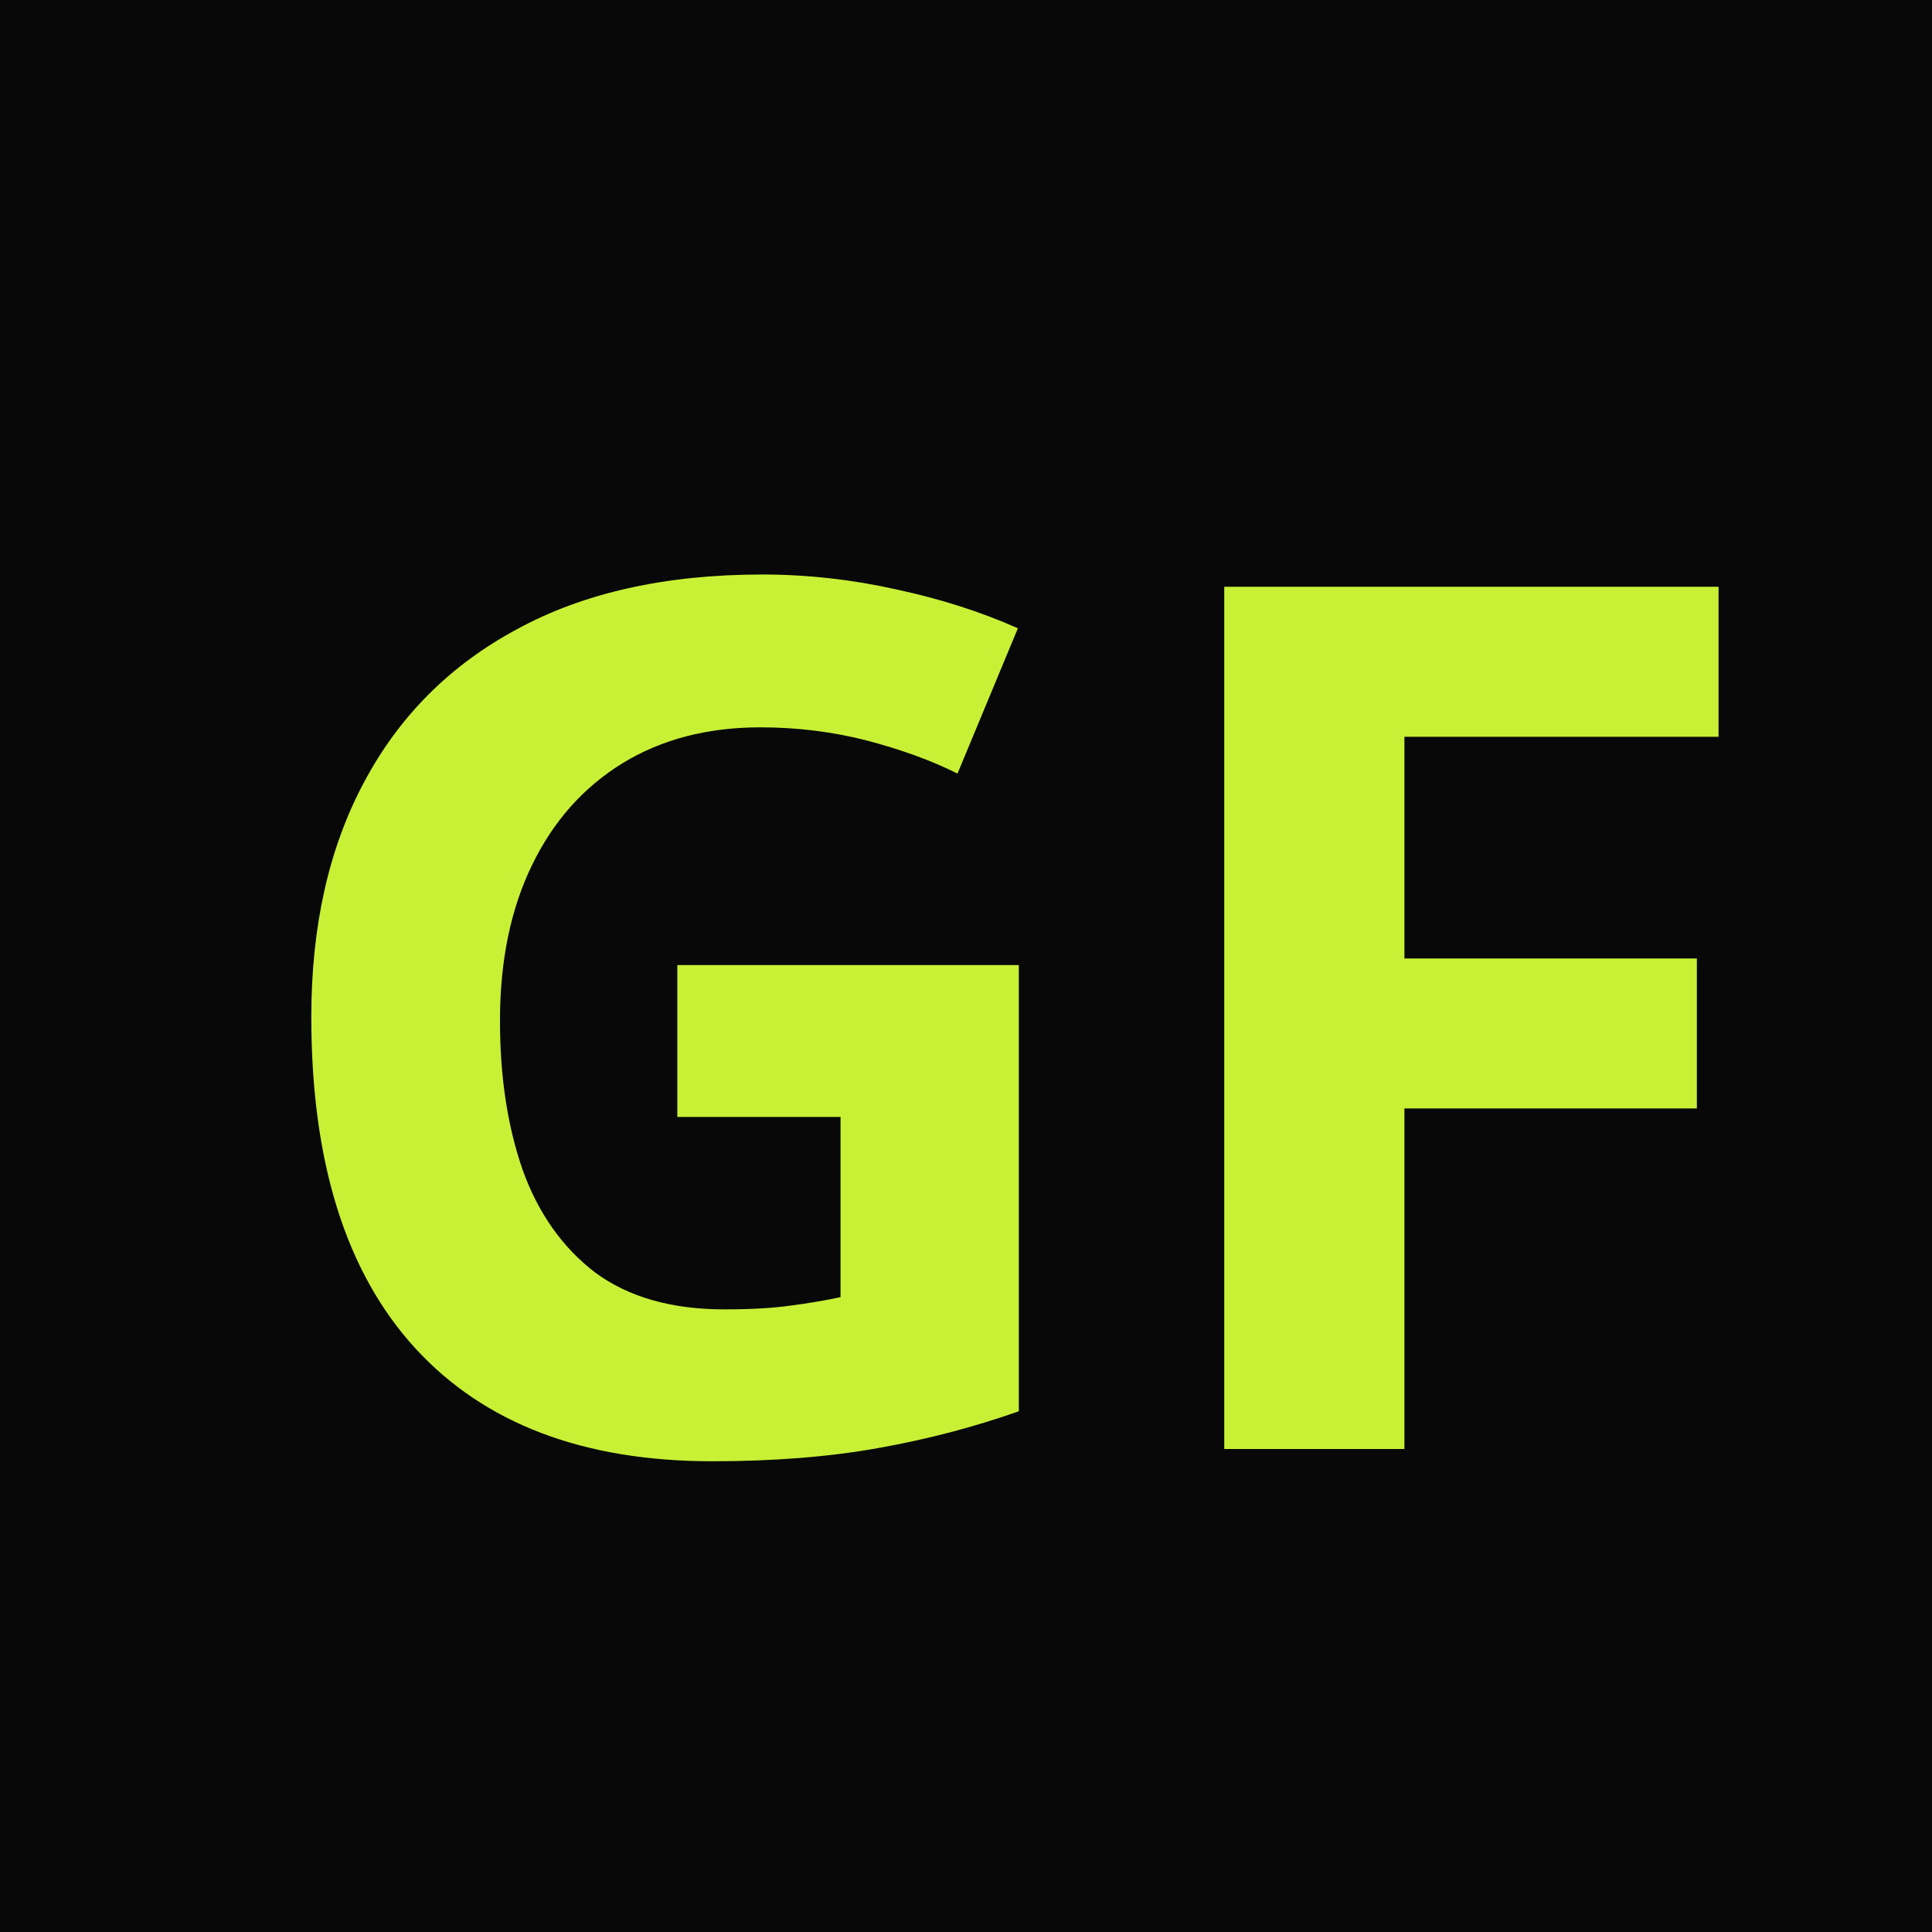
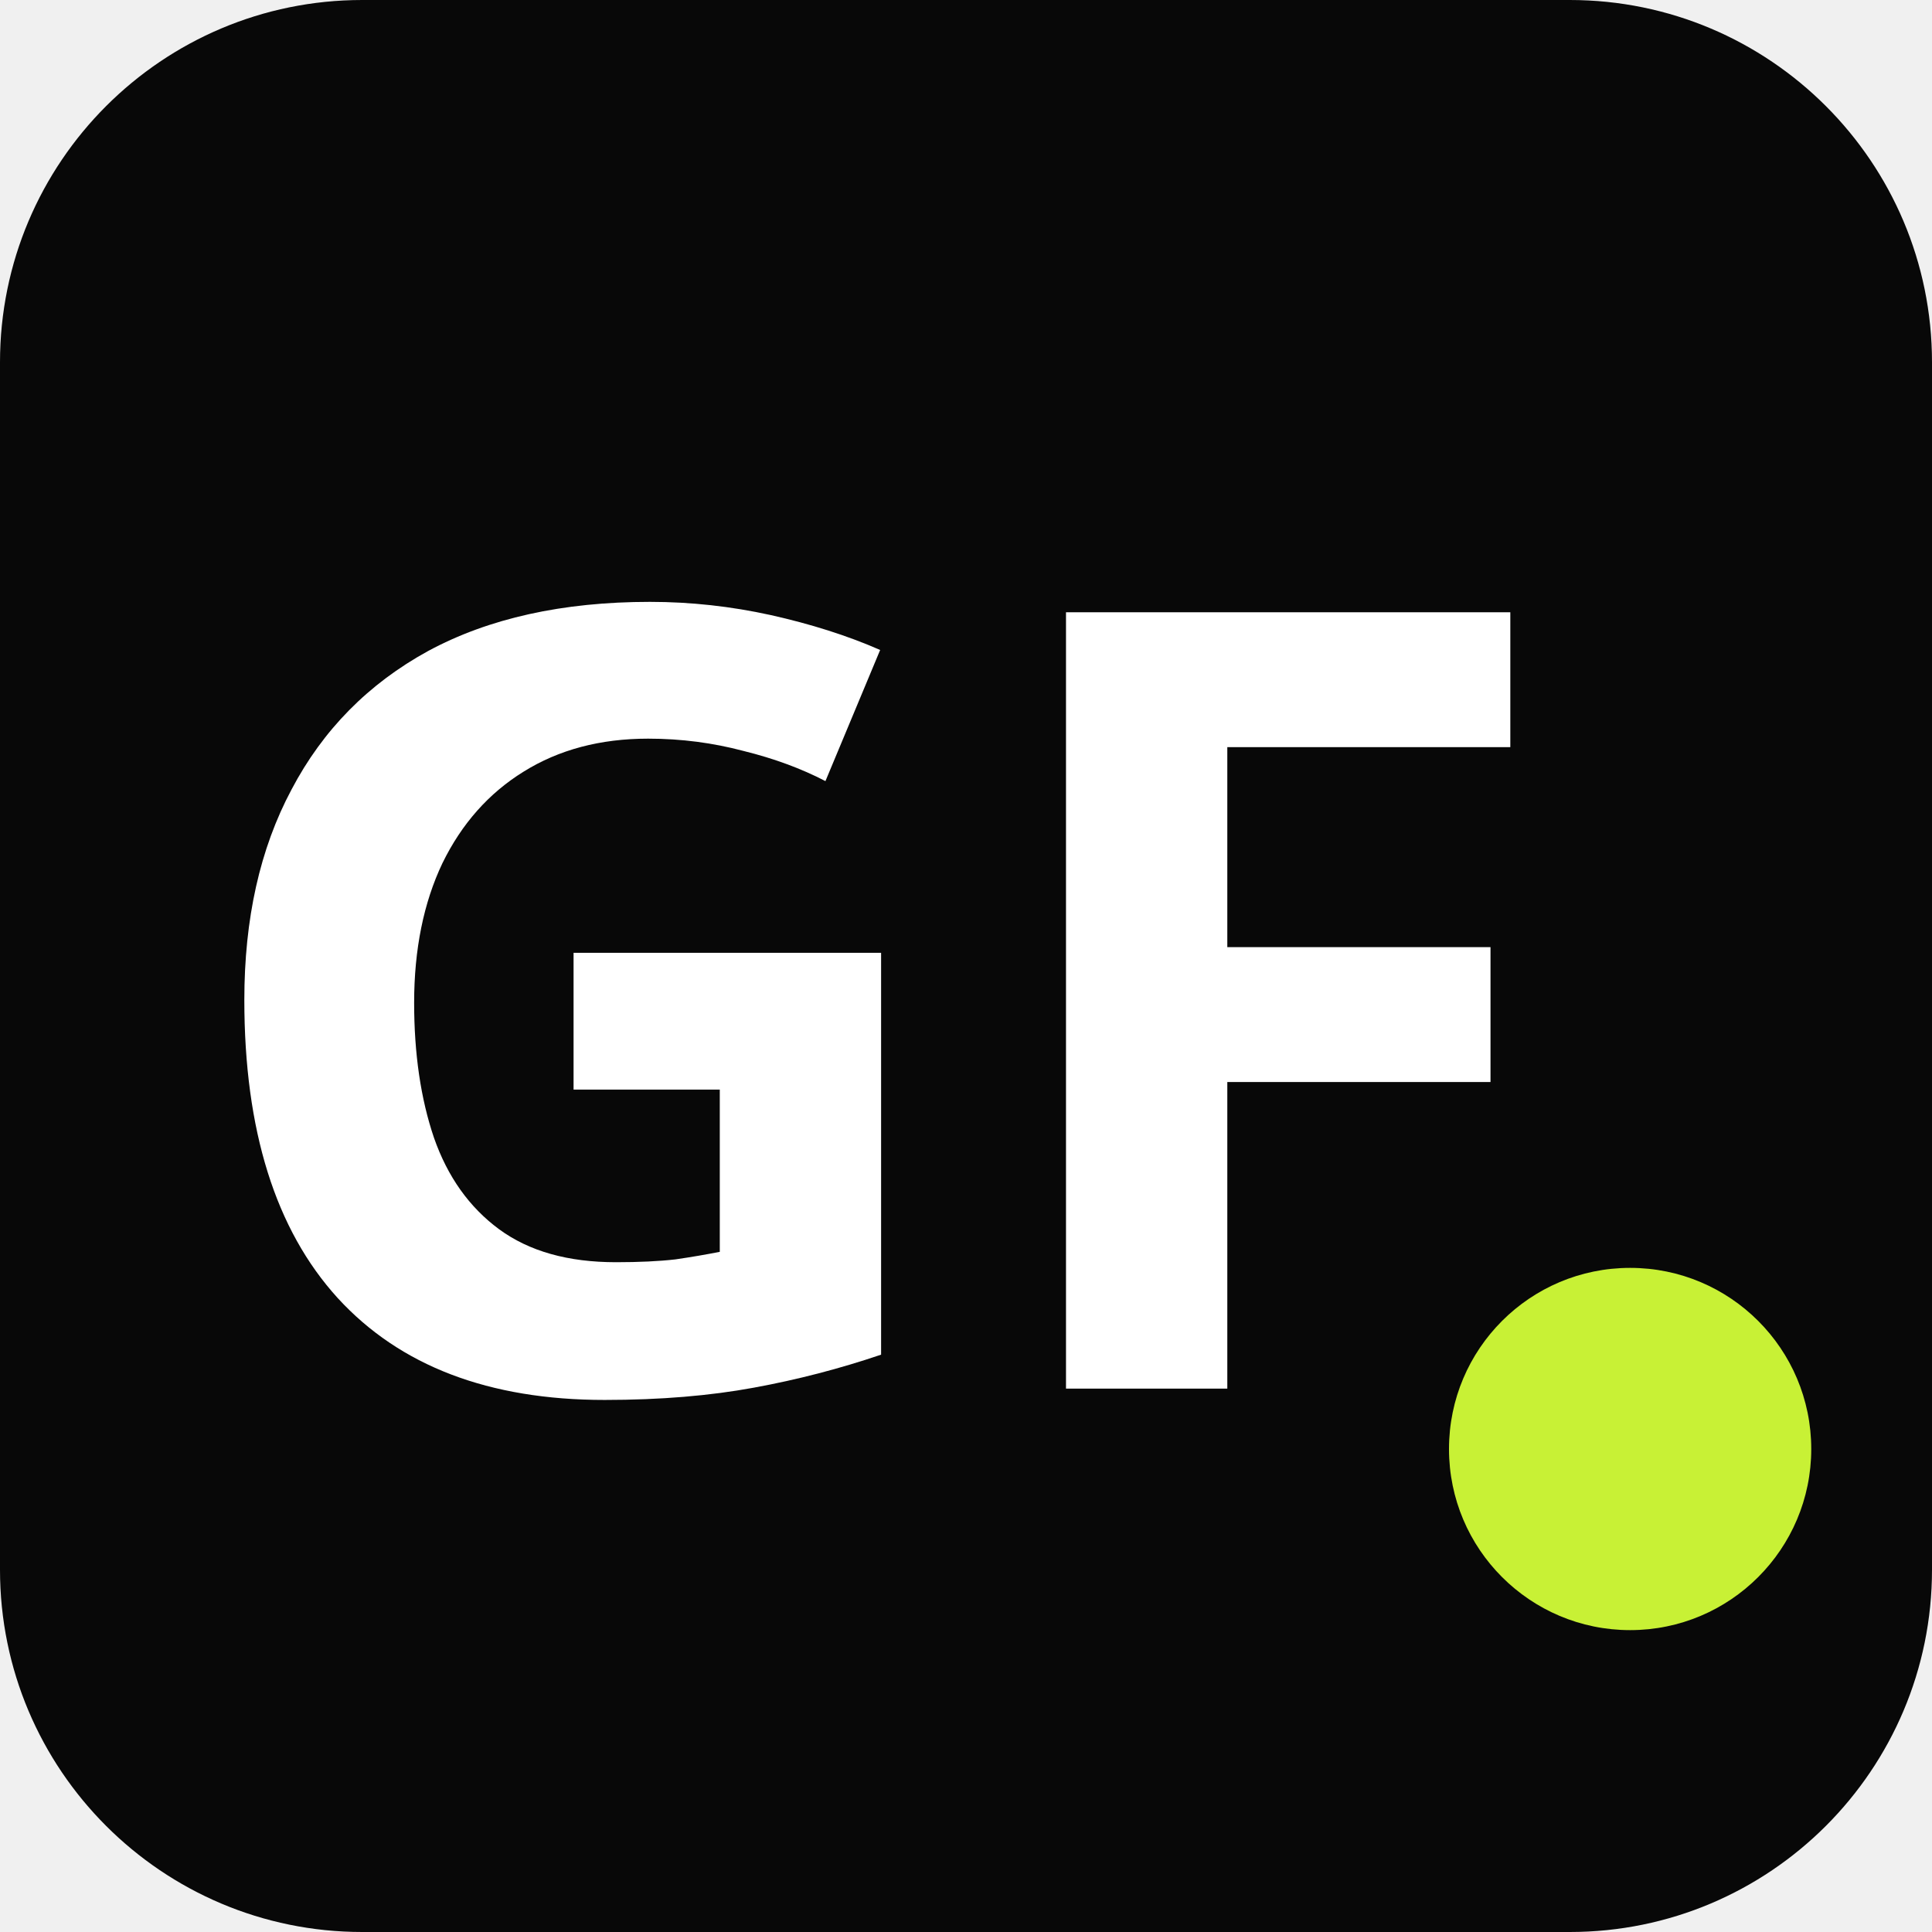
<svg xmlns="http://www.w3.org/2000/svg" viewBox="0 0 32 32">
-   <rect width="32" height="32" fill="#080808" />
-   <text x="4" y="24" font-family="sans-serif" font-weight="800" font-size="20" fill="#c8f135">GF</text>
+   <rect width="32" height="32" rx="6" fill="#080808" />
+   <text x="3" y="23" font-family="Arial Black, sans-serif" font-weight="900" font-size="18" fill="#ffffff">GF</text>
+   <circle cx="27" cy="24" r="3" fill="#c8f135" />
</svg>
